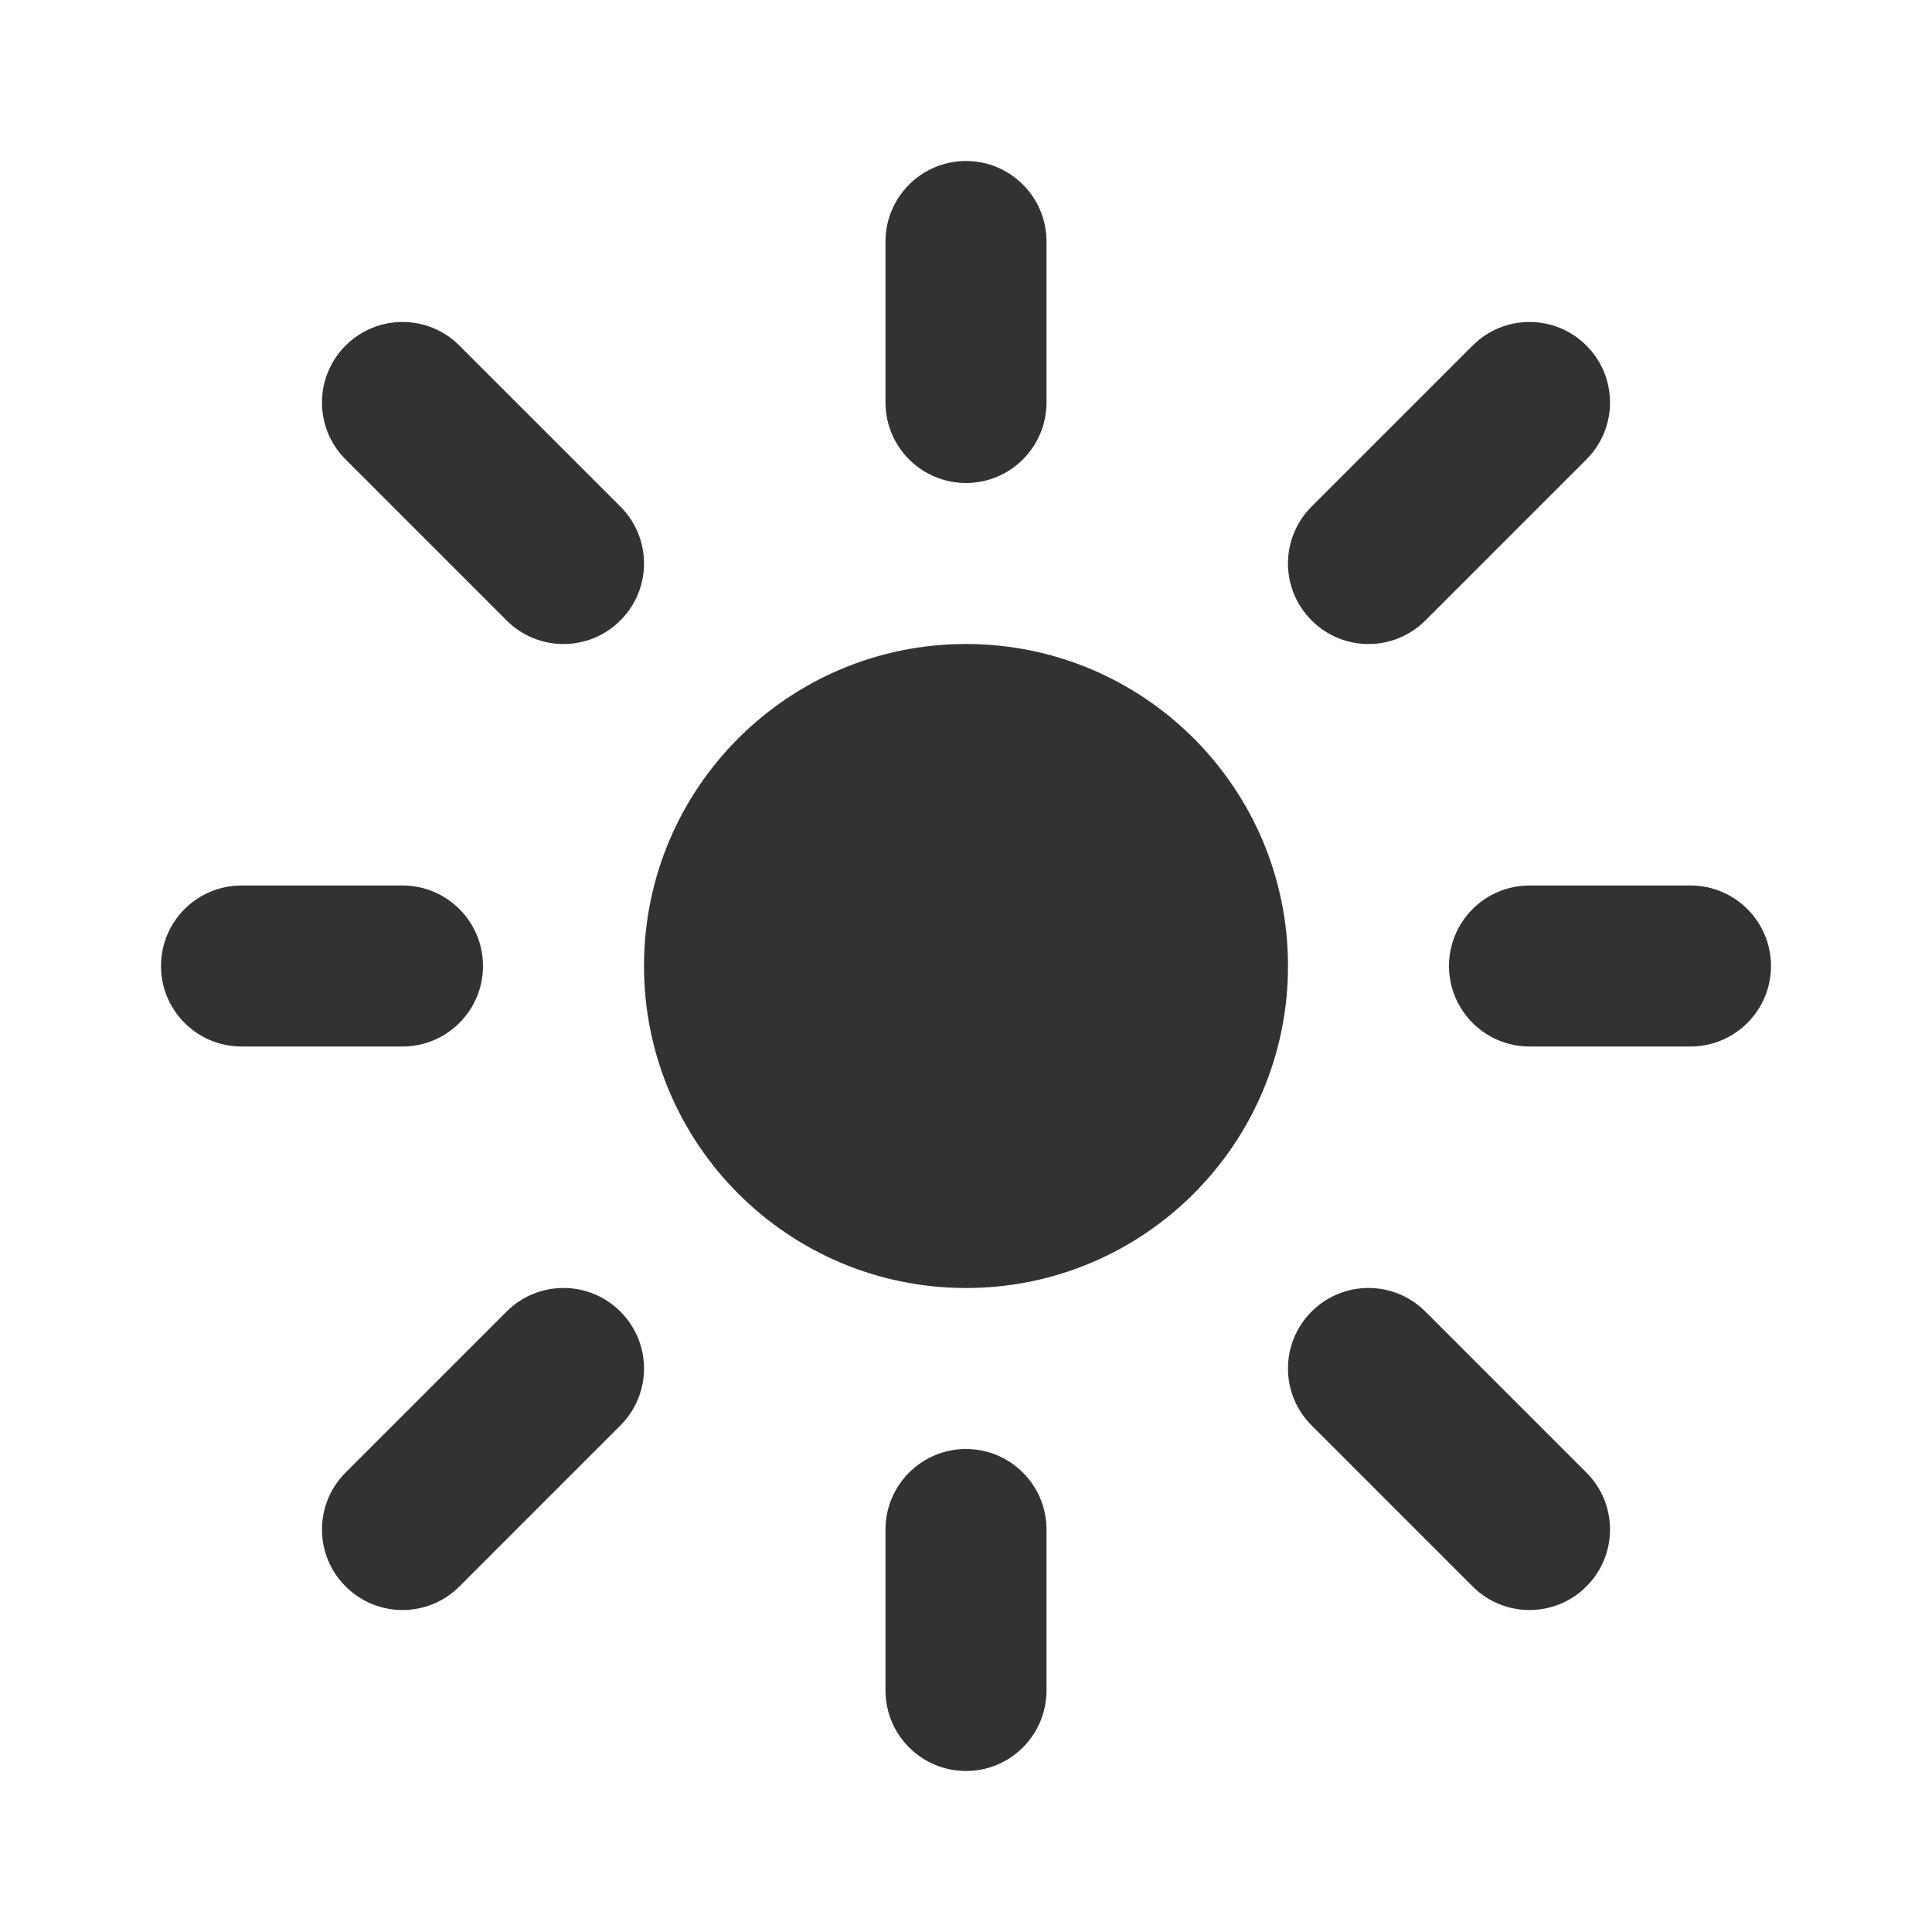
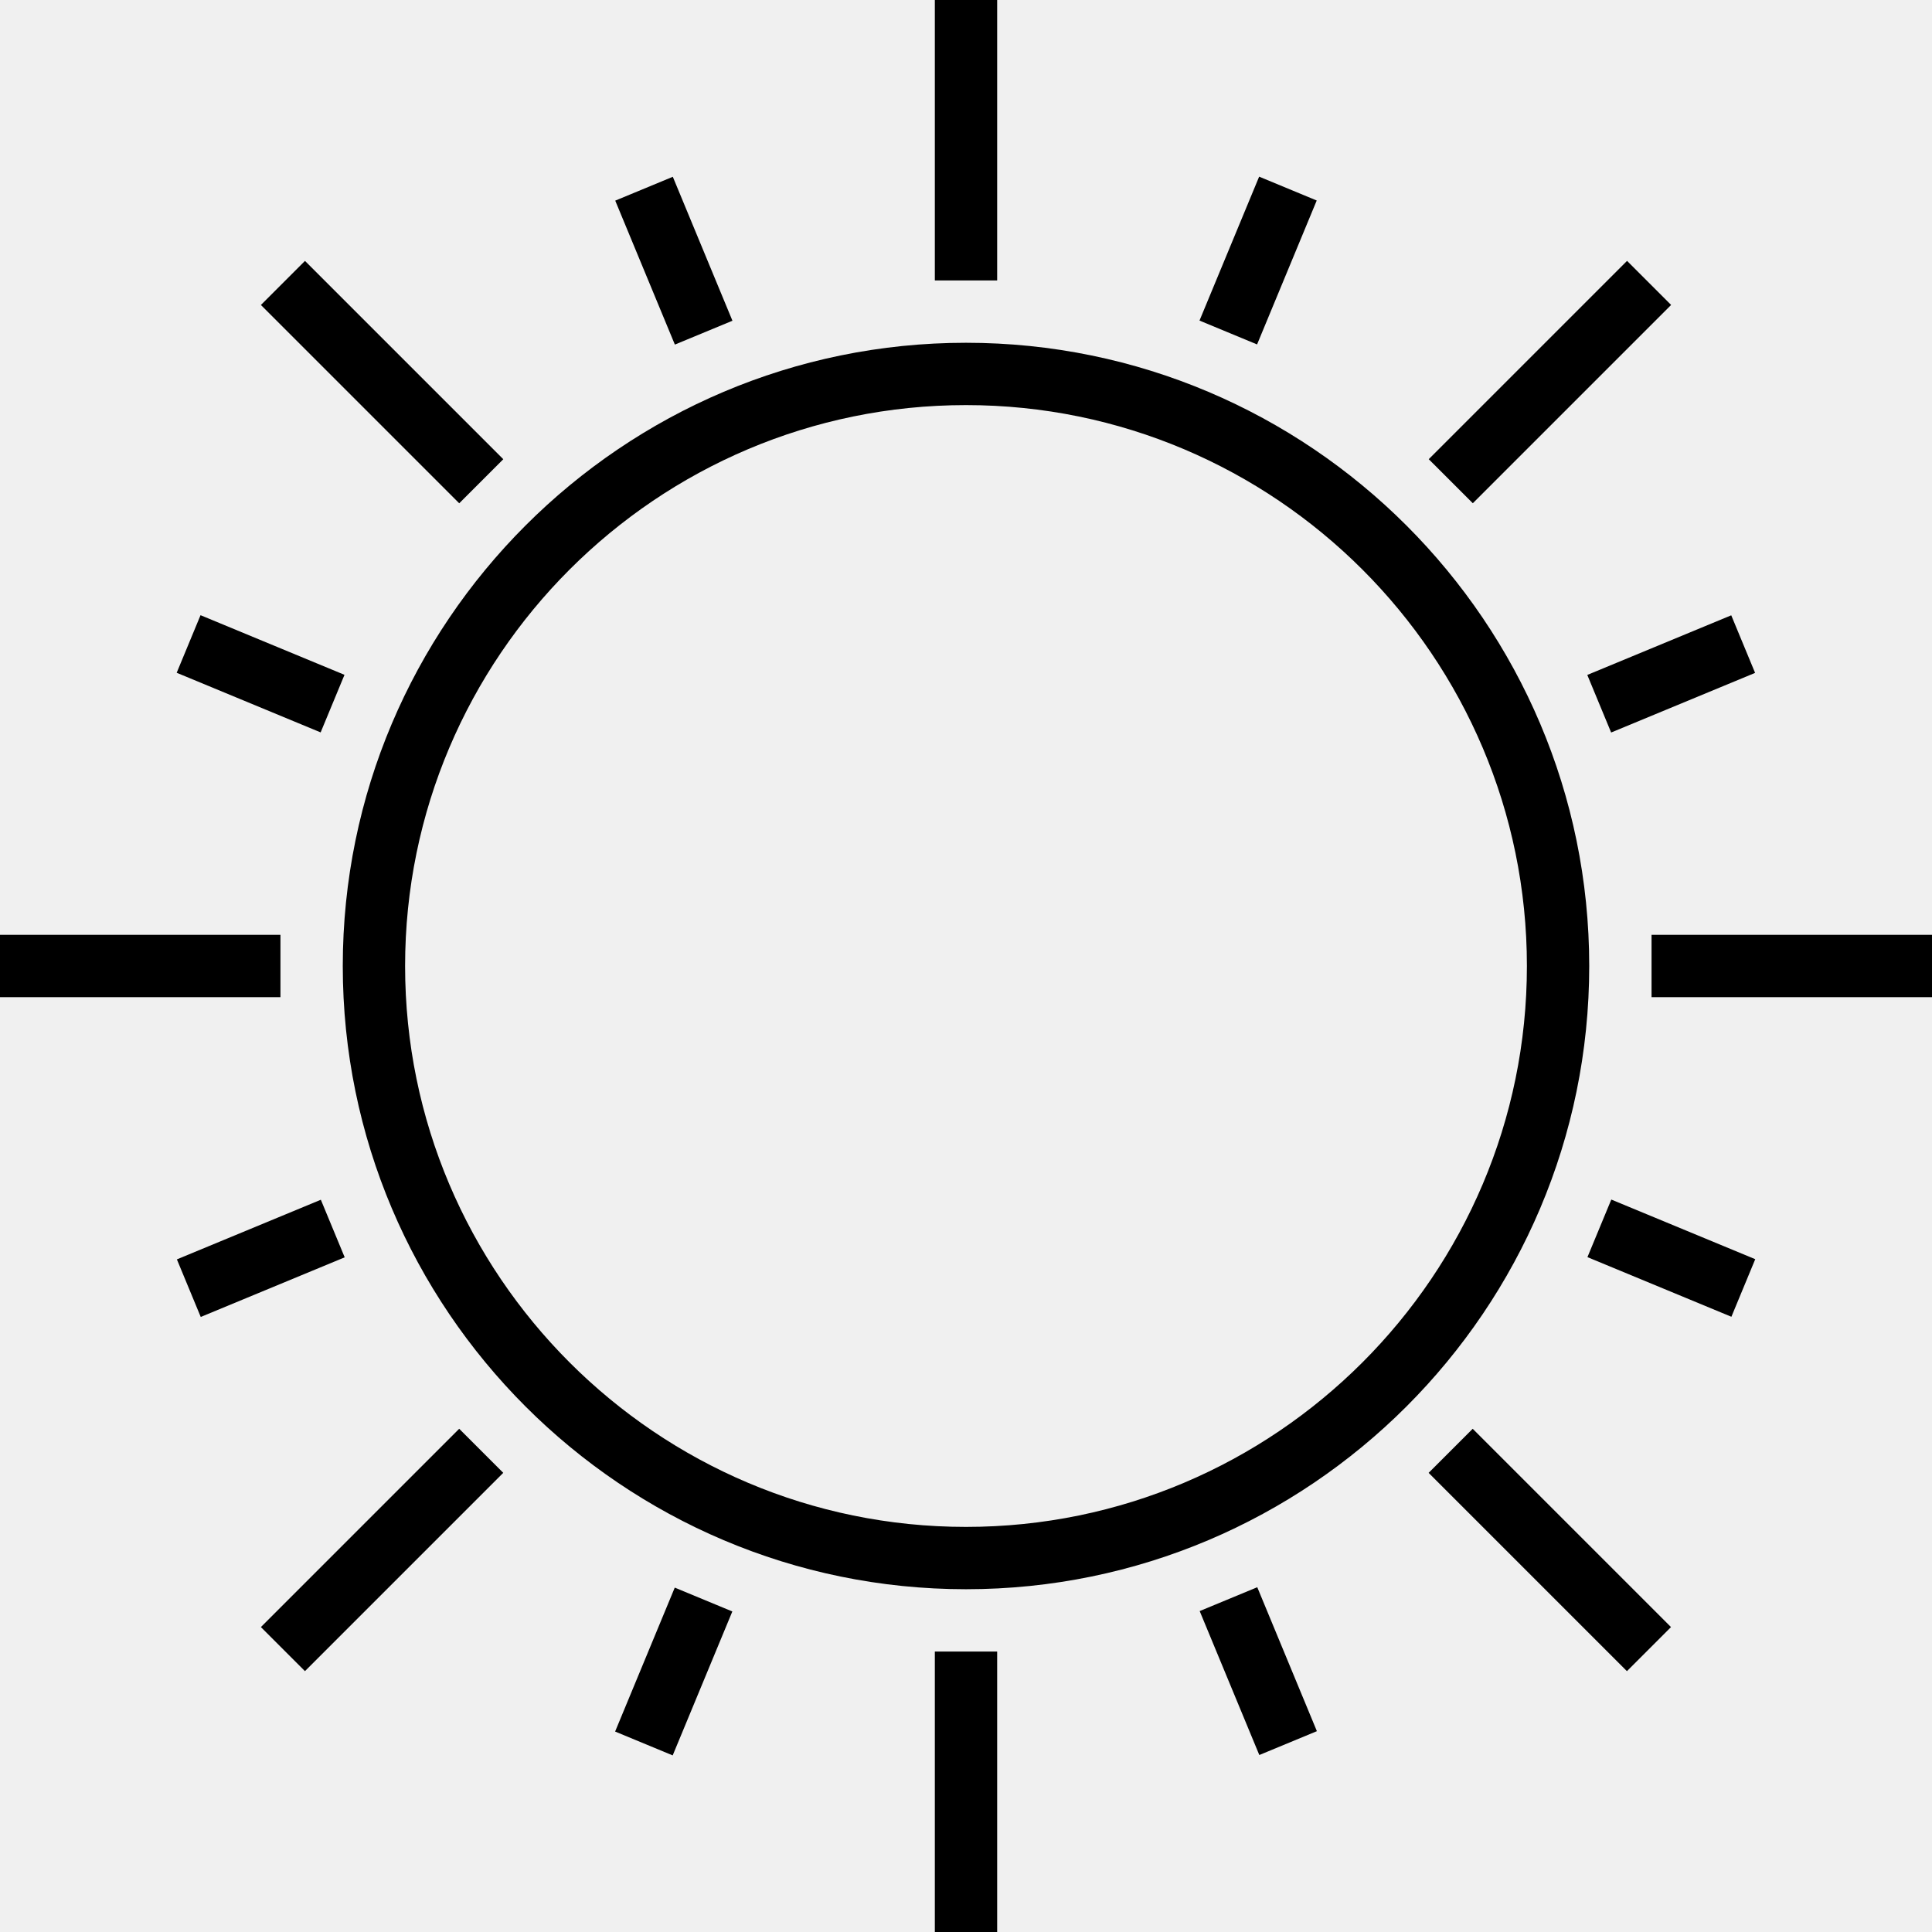
- <svg xmlns="http://www.w3.org/2000/svg" width="800px" height="800px" viewBox="0 0 24 24" fill="none">
-   <rect width="24" height="24" fill="white" />
-   <path fill-rule="evenodd" clip-rule="evenodd" d="M8 12C8 9.791 9.791 8 12 8C14.209 8 16 9.791 16 12C16 14.209 14.209 16 12 16C9.791 16 8 14.209 8 12Z" fill="#323232" />
-   <path fill-rule="evenodd" clip-rule="evenodd" d="M12 2C12.552 2 13 2.448 13 3V5C13 5.552 12.552 6 12 6C11.448 6 11 5.552 11 5V3C11 2.448 11.448 2 12 2Z" fill="#323232" />
-   <path fill-rule="evenodd" clip-rule="evenodd" d="M19.707 4.293C20.098 4.683 20.098 5.317 19.707 5.707L17.707 7.707C17.317 8.098 16.683 8.098 16.293 7.707C15.902 7.317 15.902 6.683 16.293 6.293L18.293 4.293C18.683 3.902 19.317 3.902 19.707 4.293Z" fill="#323232" />
-   <path fill-rule="evenodd" clip-rule="evenodd" d="M18 12C18 11.448 18.448 11 19 11H21C21.552 11 22 11.448 22 12C22 12.552 21.552 13 21 13H19C18.448 13 18 12.552 18 12Z" fill="#323232" />
-   <path fill-rule="evenodd" clip-rule="evenodd" d="M16.293 16.293C16.683 15.902 17.317 15.902 17.707 16.293L19.707 18.293C20.098 18.683 20.098 19.317 19.707 19.707C19.317 20.098 18.683 20.098 18.293 19.707L16.293 17.707C15.902 17.317 15.902 16.683 16.293 16.293Z" fill="#323232" />
-   <path fill-rule="evenodd" clip-rule="evenodd" d="M12 18C12.552 18 13 18.448 13 19V21C13 21.552 12.552 22 12 22C11.448 22 11 21.552 11 21V19C11 18.448 11.448 18 12 18Z" fill="#323232" />
-   <path fill-rule="evenodd" clip-rule="evenodd" d="M7.707 16.293C8.098 16.683 8.098 17.317 7.707 17.707L5.707 19.707C5.317 20.098 4.683 20.098 4.293 19.707C3.902 19.317 3.902 18.683 4.293 18.293L6.293 16.293C6.683 15.902 7.317 15.902 7.707 16.293Z" fill="#323232" />
-   <path fill-rule="evenodd" clip-rule="evenodd" d="M2 12C2 11.448 2.448 11 3 11H5C5.552 11 6 11.448 6 12C6 12.552 5.552 13 5 13H3C2.448 13 2 12.552 2 12Z" fill="#323232" />
-   <path fill-rule="evenodd" clip-rule="evenodd" d="M4.293 4.293C4.683 3.902 5.317 3.902 5.707 4.293L7.707 6.293C8.098 6.683 8.098 7.317 7.707 7.707C7.317 8.098 6.683 8.098 6.293 7.707L4.293 5.707C3.902 5.317 3.902 4.683 4.293 4.293Z" fill="#323232" />
+ <svg xmlns="http://www.w3.org/2000/svg" version="1.1" class="sun" x="0px" y="0px" viewBox="0 0 496 496" style="enable-background:new 0 0 496 496;" xml:space="preserve">
+   <rect x="152.994" y="58.921" transform="matrix(0.3827 0.9239 -0.9239 0.3827 168.6176 -118.5145)" width="40.001" height="16" />
+   <rect x="46.9" y="164.979" transform="matrix(0.9239 0.3827 -0.3827 0.9239 71.29 -12.4346)" width="40.001" height="16" />
+   <rect x="46.947" y="315.048" transform="matrix(0.9239 -0.3827 0.3827 0.9239 -118.531 50.2116)" width="40.001" height="16" />
+   <rect x="164.966" y="409.112" transform="matrix(-0.9238 -0.3828 0.3828 -0.9238 168.4872 891.7491)" width="16" height="39.999" />
+   <rect x="303.031" y="421.036" transform="matrix(-0.3827 -0.9239 0.9239 -0.3827 50.2758 891.6655)" width="40.001" height="16" />
+   <rect x="409.088" y="315.018" transform="matrix(-0.9239 -0.3827 0.3827 -0.9239 701.898 785.6559)" width="40.001" height="16" />
+   <rect x="409.054" y="165.011" transform="matrix(-0.9239 0.3827 -0.3827 -0.9239 891.6585 168.6574)" width="40.001" height="16" />
+   <rect x="315.001" y="46.895" transform="matrix(0.9238 0.3828 -0.3828 0.9238 50.212 -118.5529)" width="16" height="39.999" />
+   <path d="M248,88c-88.224,0-160,71.776-160,160s71.776,160,160,160s160-71.776,160-160S336.224,88,248,88z M248,392           c-79.4,0-144-64.6-144-144s64.6-144,144-144s144,64.6,144,144S327.4,392,248,392z" />
+   <rect x="240" width="16" height="72" />
+   <rect x="62.097" y="90.096" transform="matrix(0.7071 0.7071 -0.7071 0.7071 98.0963 -40.6334)" width="71.999" height="16" />
+   <rect y="240" width="72" height="16" />
+   <rect x="90.091" y="361.915" transform="matrix(-0.7071 -0.7071 0.7071 -0.7071 -113.9157 748.643)" width="16" height="71.999" />
+   <rect x="240" y="424" width="16" height="72" />
+   <rect x="361.881" y="389.915" transform="matrix(-0.7071 -0.7071 0.7071 -0.7071 397.8562 960.6281)" width="71.999" height="16" />
+   <rect x="424" y="240" width="72" height="16" />
+   <rect x="389.911" y="62.091" transform="matrix(0.7071 0.7071 -0.7071 0.7071 185.9067 -252.6357)" width="16" height="71.999" />
</svg>
